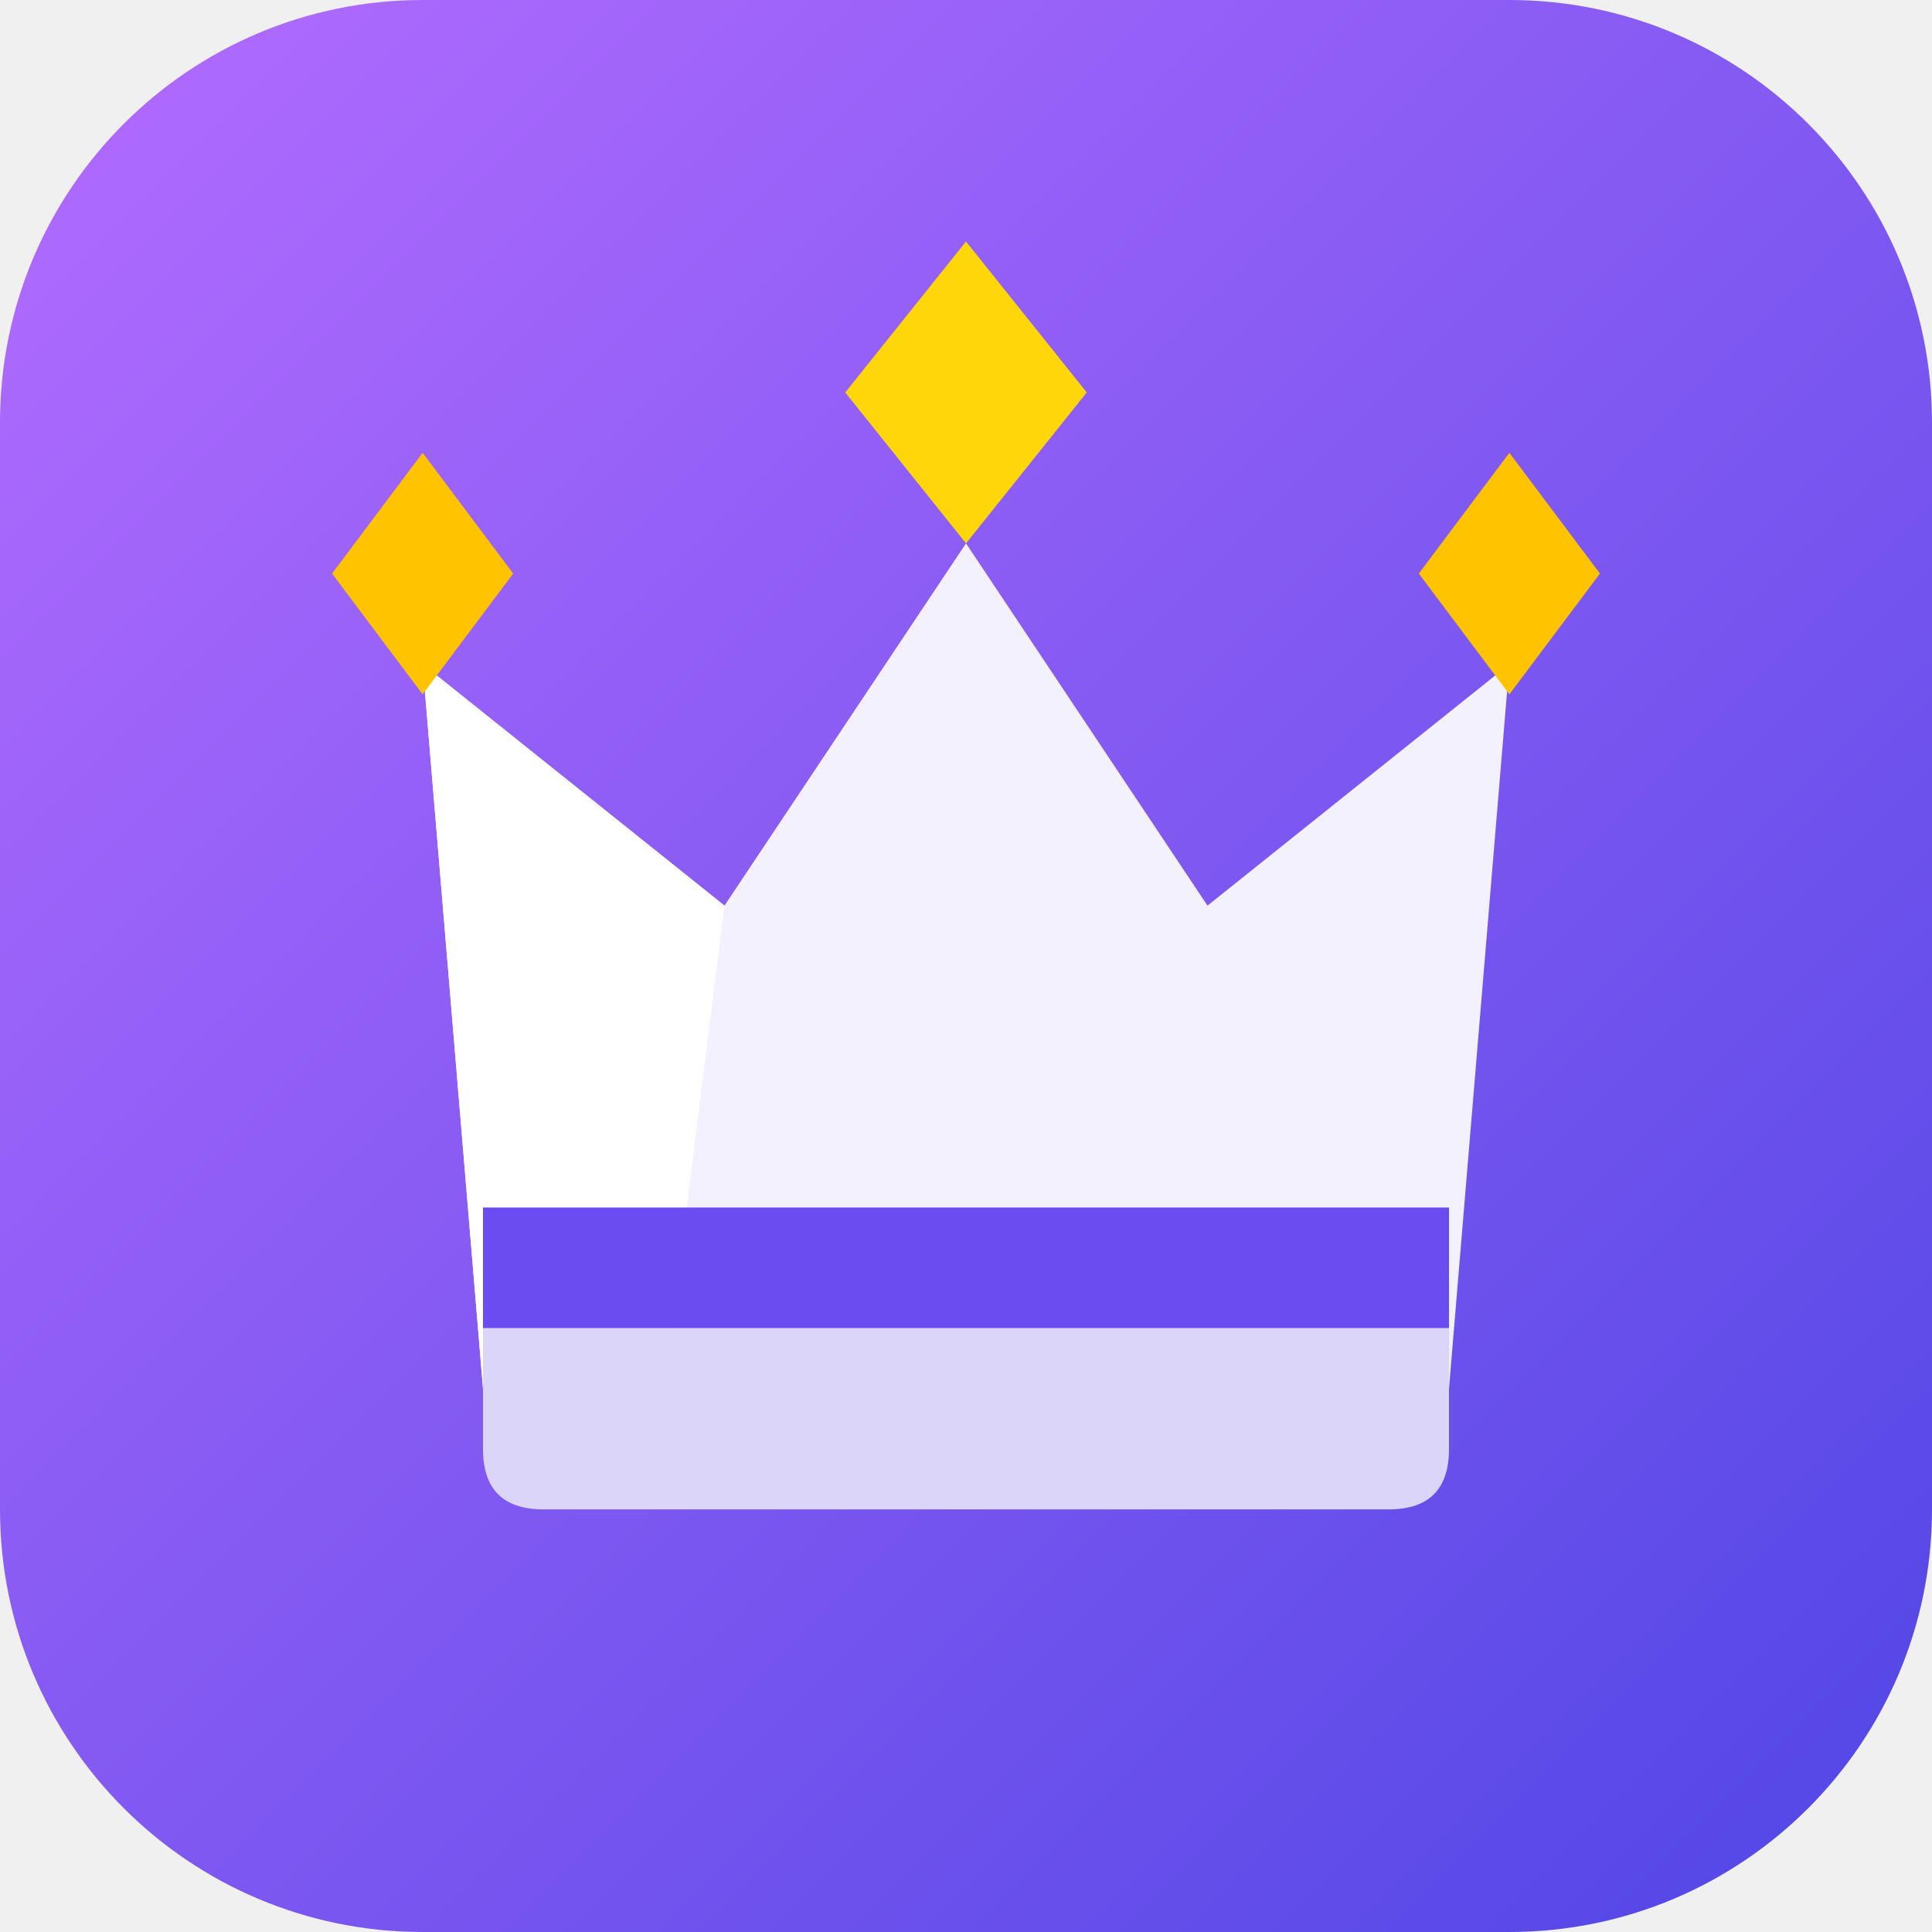
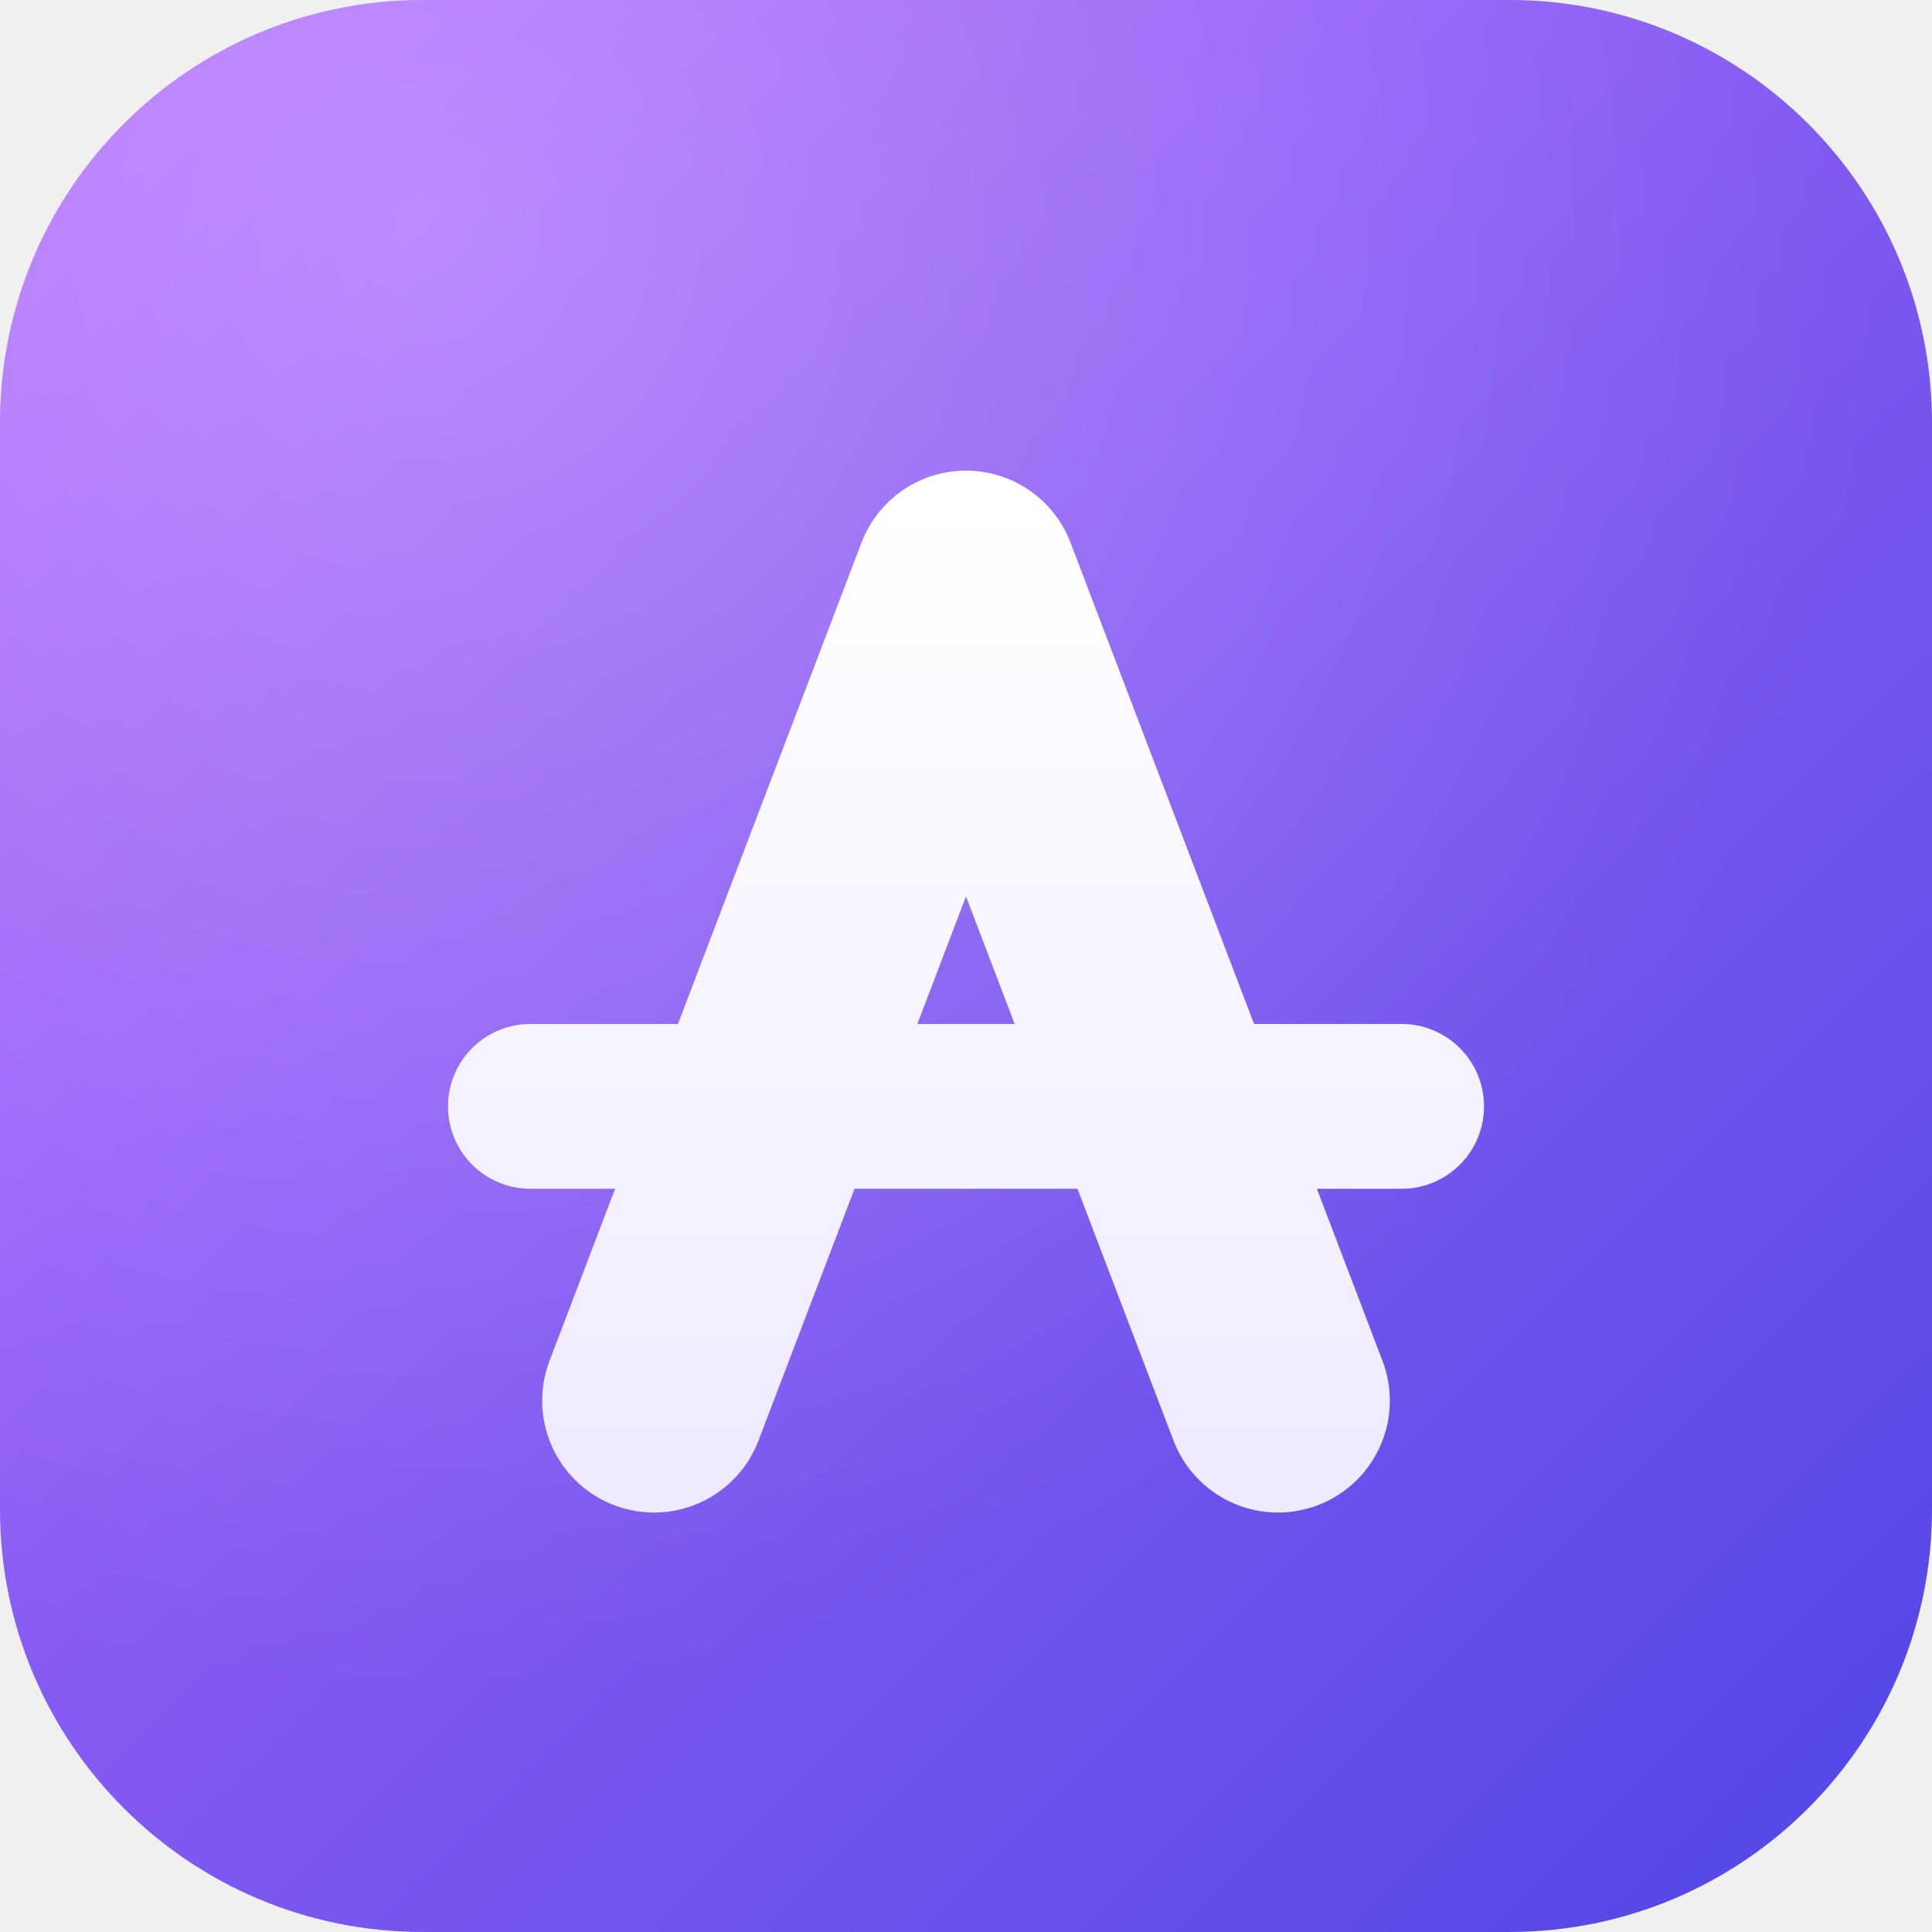
- <svg xmlns="http://www.w3.org/2000/svg" viewBox="0 0 32 32" width="32" height="32">
+ <svg xmlns="http://www.w3.org/2000/svg" viewBox="0 0 512 512" width="512" height="512">
  <defs>
    <linearGradient id="bg" x1="0" y1="0" x2="1" y2="1">
      <stop offset="0" stop-color="#B46CFF" />
      <stop offset="1" stop-color="#4F46E5" />
    </linearGradient>
+     <radialGradient id="gl" cx=".22" cy=".12" r=".75">
+       <stop offset="0" stop-color="#fff" stop-opacity=".25" />
+       <stop offset="1" stop-color="#fff" stop-opacity="0" />
+     </radialGradient>
+     <linearGradient id="ink" gradientUnits="userSpaceOnUse" x1="0" y1="90" x2="0" y2="430">
+       <stop offset="0" stop-color="#fff" />
+       <stop offset="1" stop-color="#EEEAFF" />
+     </linearGradient>
  </defs>
-   <rect width="32" height="32" rx="7" fill="url(#bg)" />
-   <path fill="#F4F1FF" d="M7 11L12 15L16 9L20 15L25 11L24 23L8 23Z" />
-   <path fill="#fff" d="M7 11L12 15L11 23L8 23Z" />
-   <rect x="8" y="20" width="16" height="2" fill="#6A4CF0" />
-   <path fill="#DCD5FA" d="M8 22H24V24Q24 25 23 25H9Q8 25 8 24Z" />
-   <path fill="#FFD60A" d="M16 4L18 6.5L16 9L14 6.5Z" />
-   <path fill="#FFC300" d="M7 7.5L8.5 9.5L7 11.5L5.5 9.5ZM25 7.5L26.5 9.5L25 11.5L23.5 9.5Z" />
+   <rect width="512" height="512" rx="112" fill="url(#bg)" />
+   <rect width="512" height="512" rx="112" fill="url(#gl)" />
+   <g transform="translate(256 262) scale(.78) translate(-256 -256)">
+     <g fill="none" stroke="url(#ink)" stroke-linecap="round" stroke-linejoin="round">
+       <path d="M150 396L256 118L362 396" stroke-width="76" />
+       <path d="M108 296H404" stroke-width="56" />
+     </g>
+   </g>
</svg>
